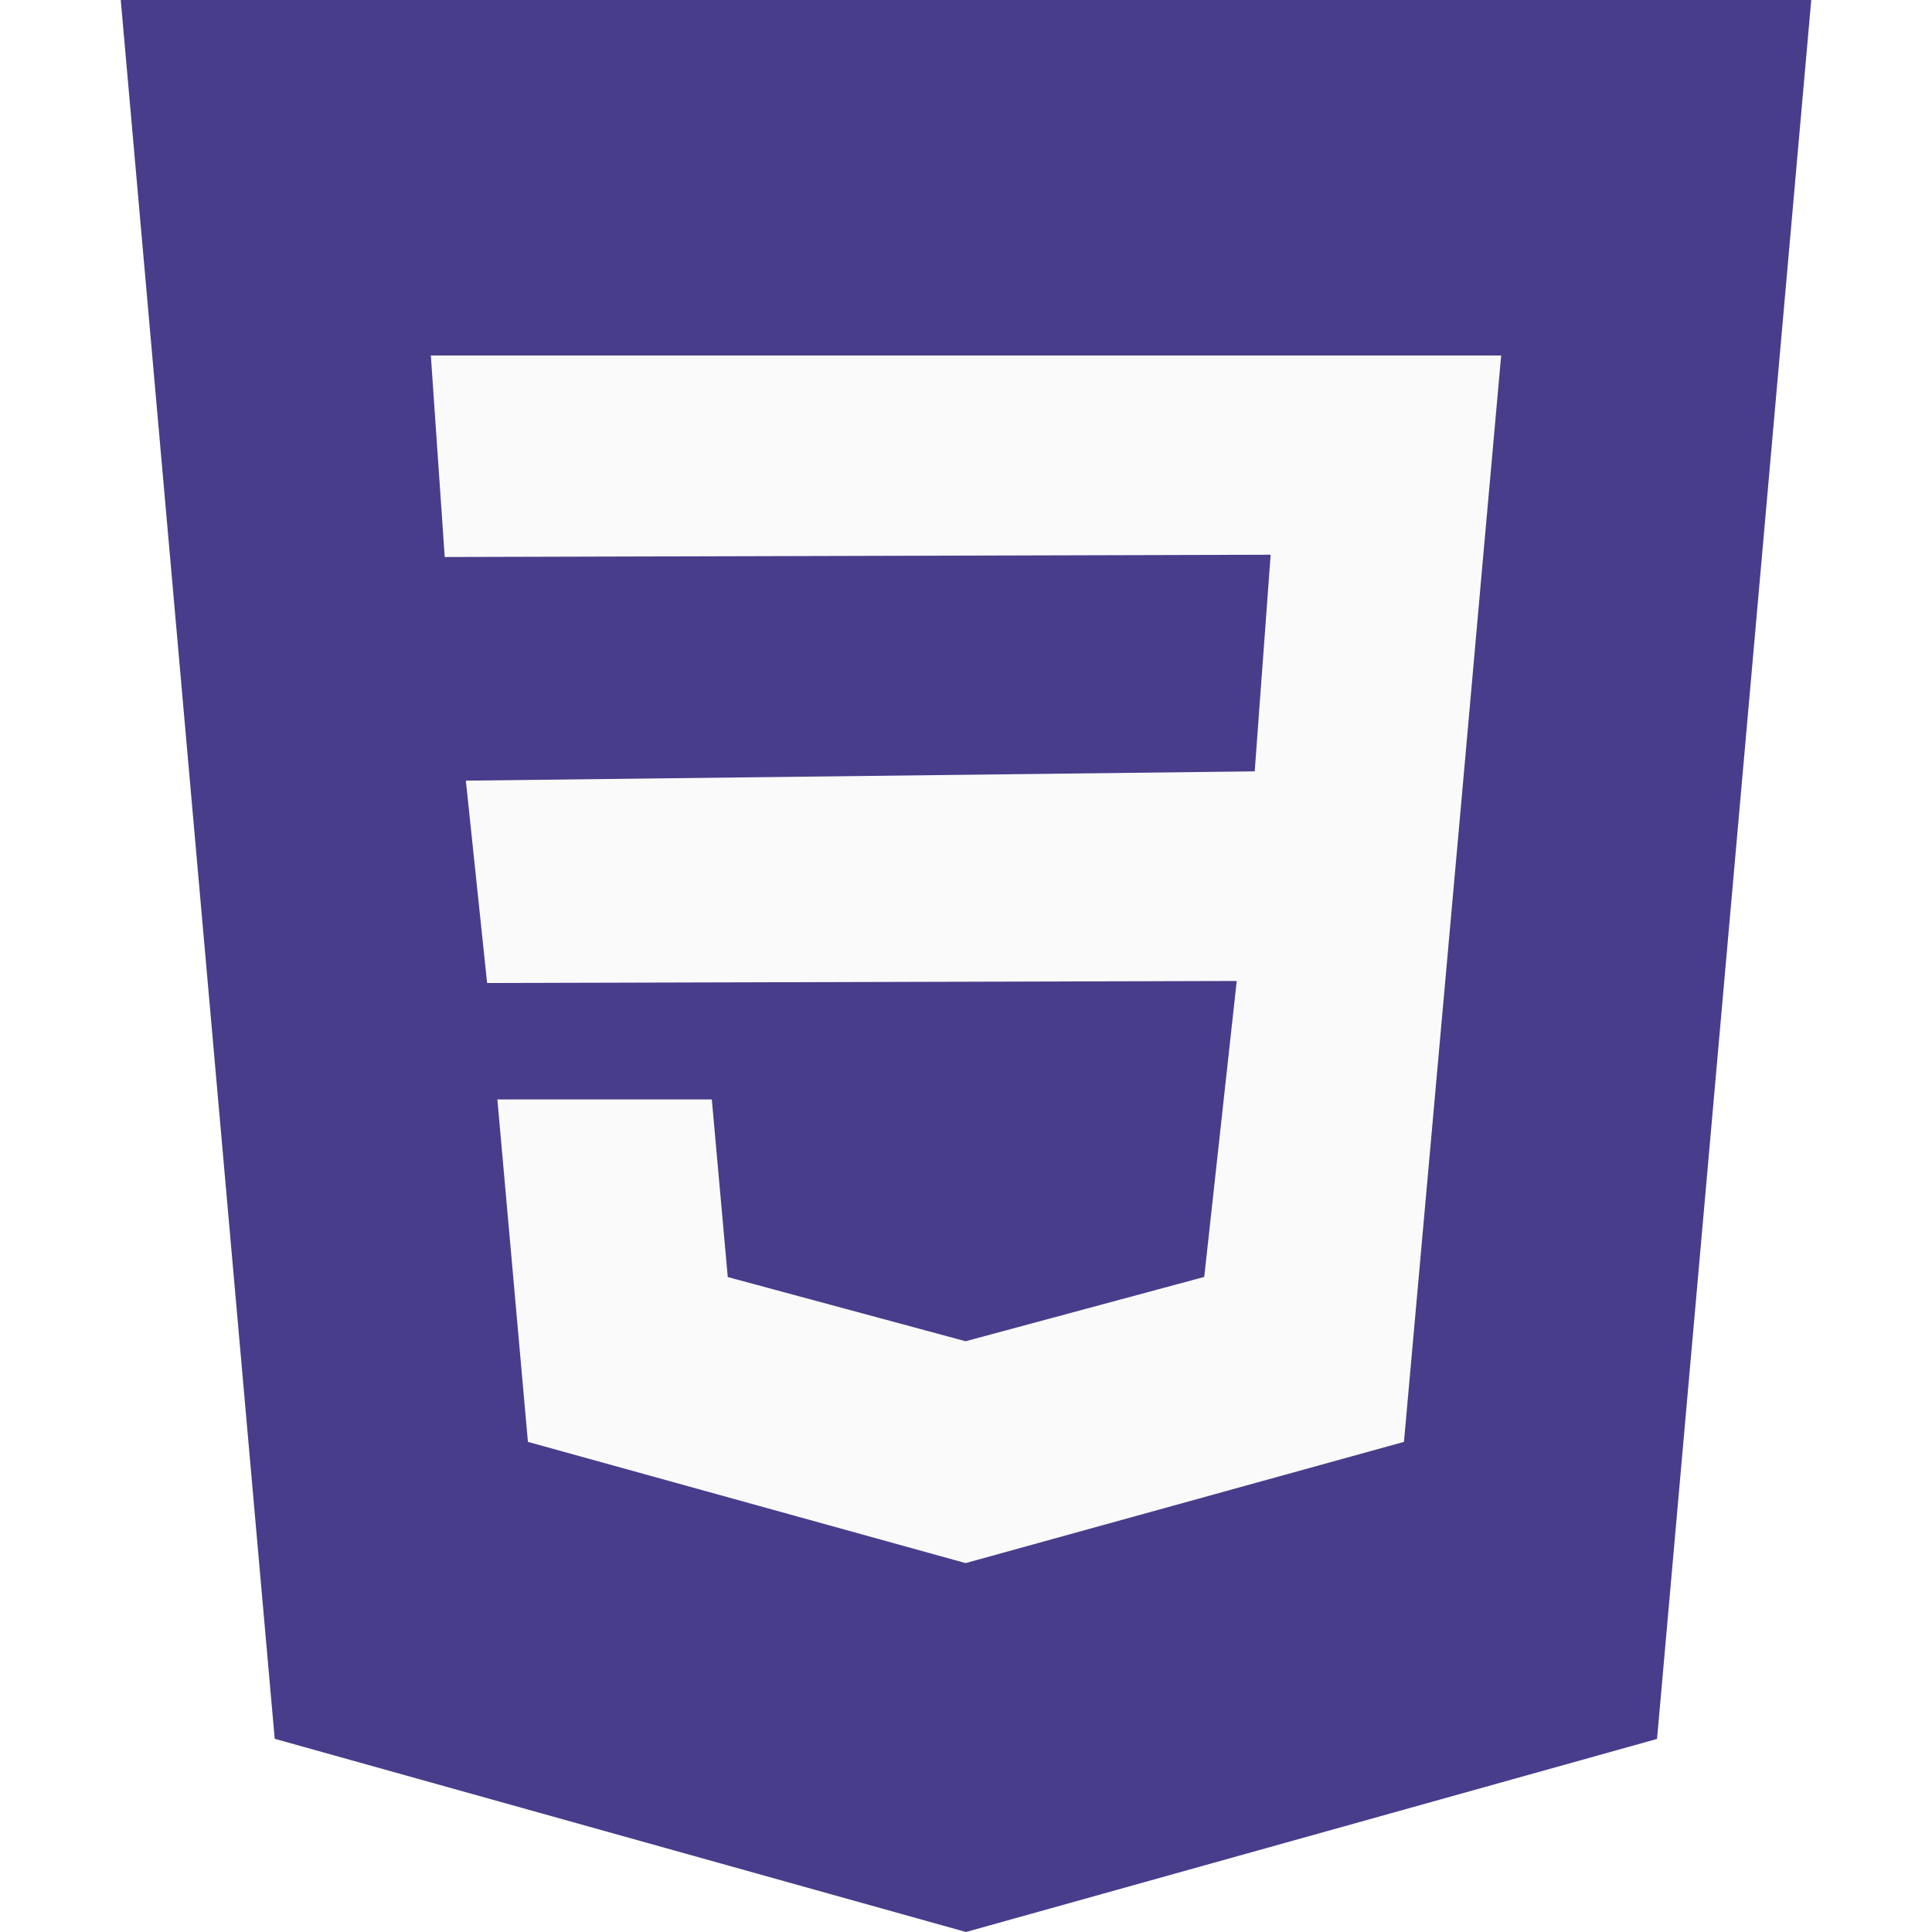
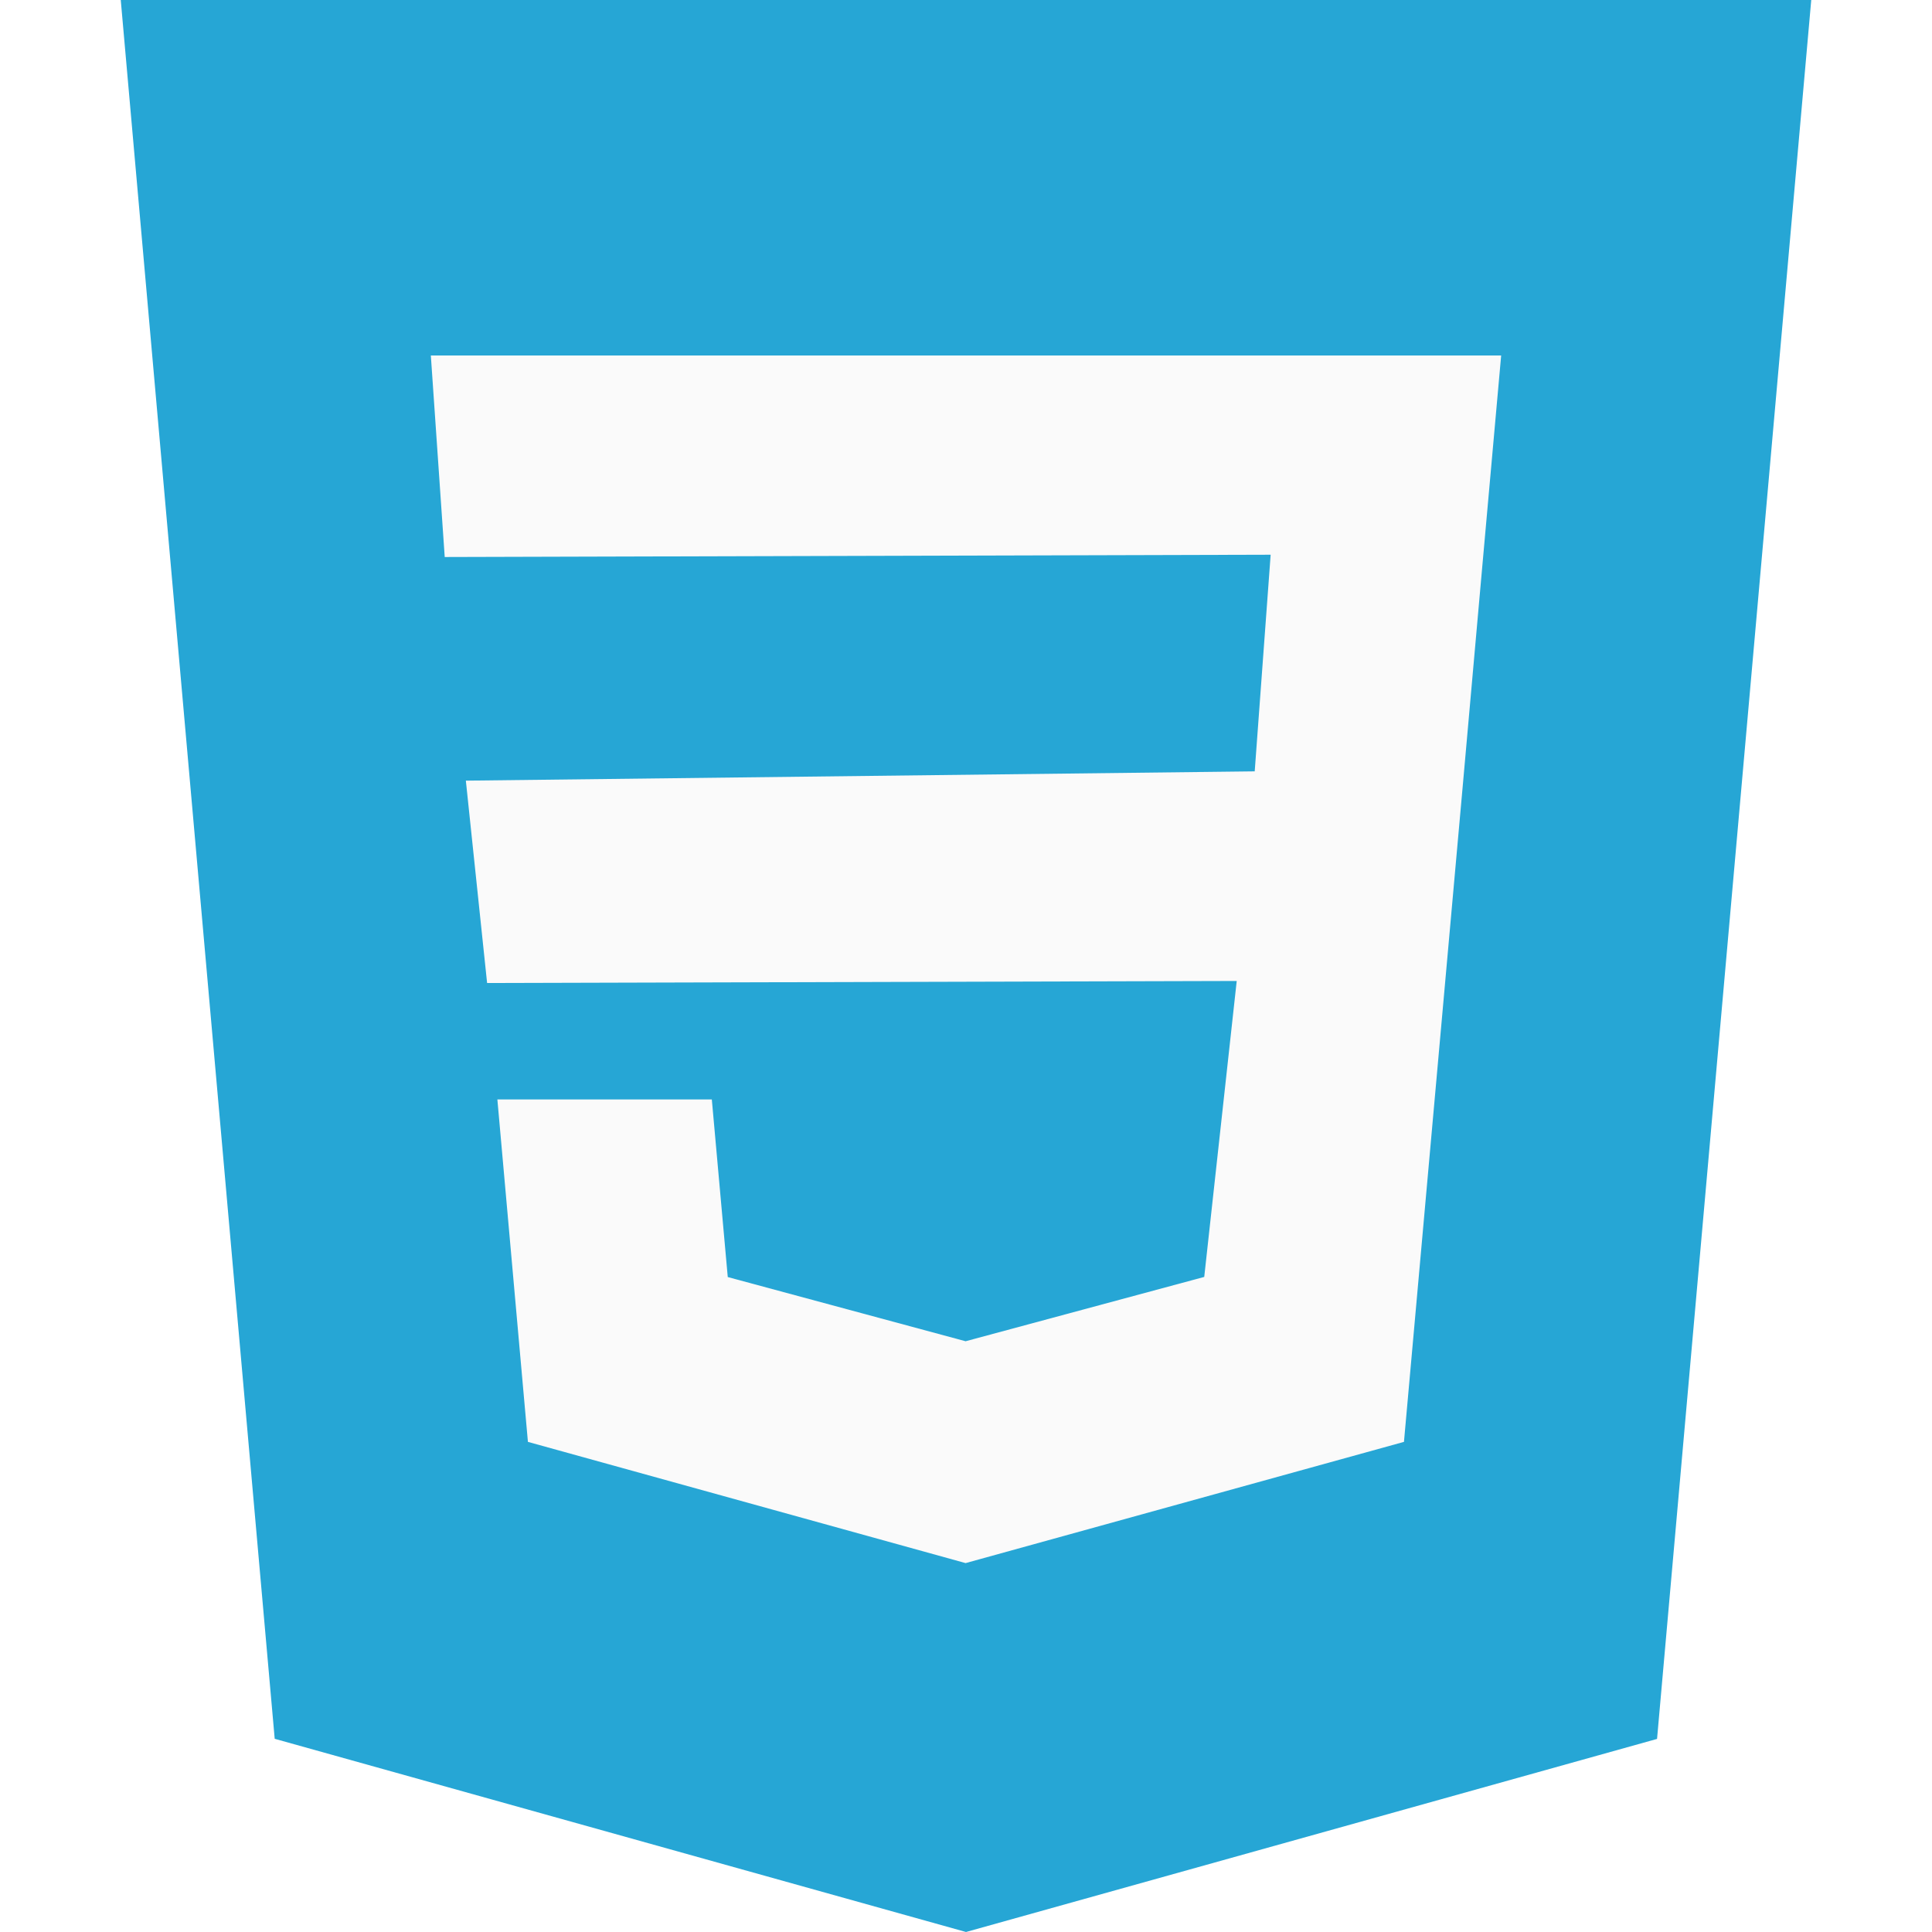
<svg xmlns="http://www.w3.org/2000/svg" version="1.1" id="Layer_1" x="0px" y="0px" viewBox="0 0 16 16" xml:space="preserve">
-   <path fill="darkslateblue" d="M1 0l1.275 14.4L8 16l5.723-1.599L15 0z" />
+   <path fill="#26a6d5" d="M1 0l1.275 14.4L8 16l5.723-1.599L15 0z" />
  <path fill="#FAFAFA" d="M12.274 4.709l-.161 1.809-.486 5.423L8 12.944l-.003.001-3.625-1.004-.253-2.836h1.776l.132 1.471 1.971.532.001-.001 1.974-.532.269-2.451-6.208.017-.176-1.676 6.533-.077.132-1.794-6.84.019-.115-1.669h8.864z" />
</svg>
